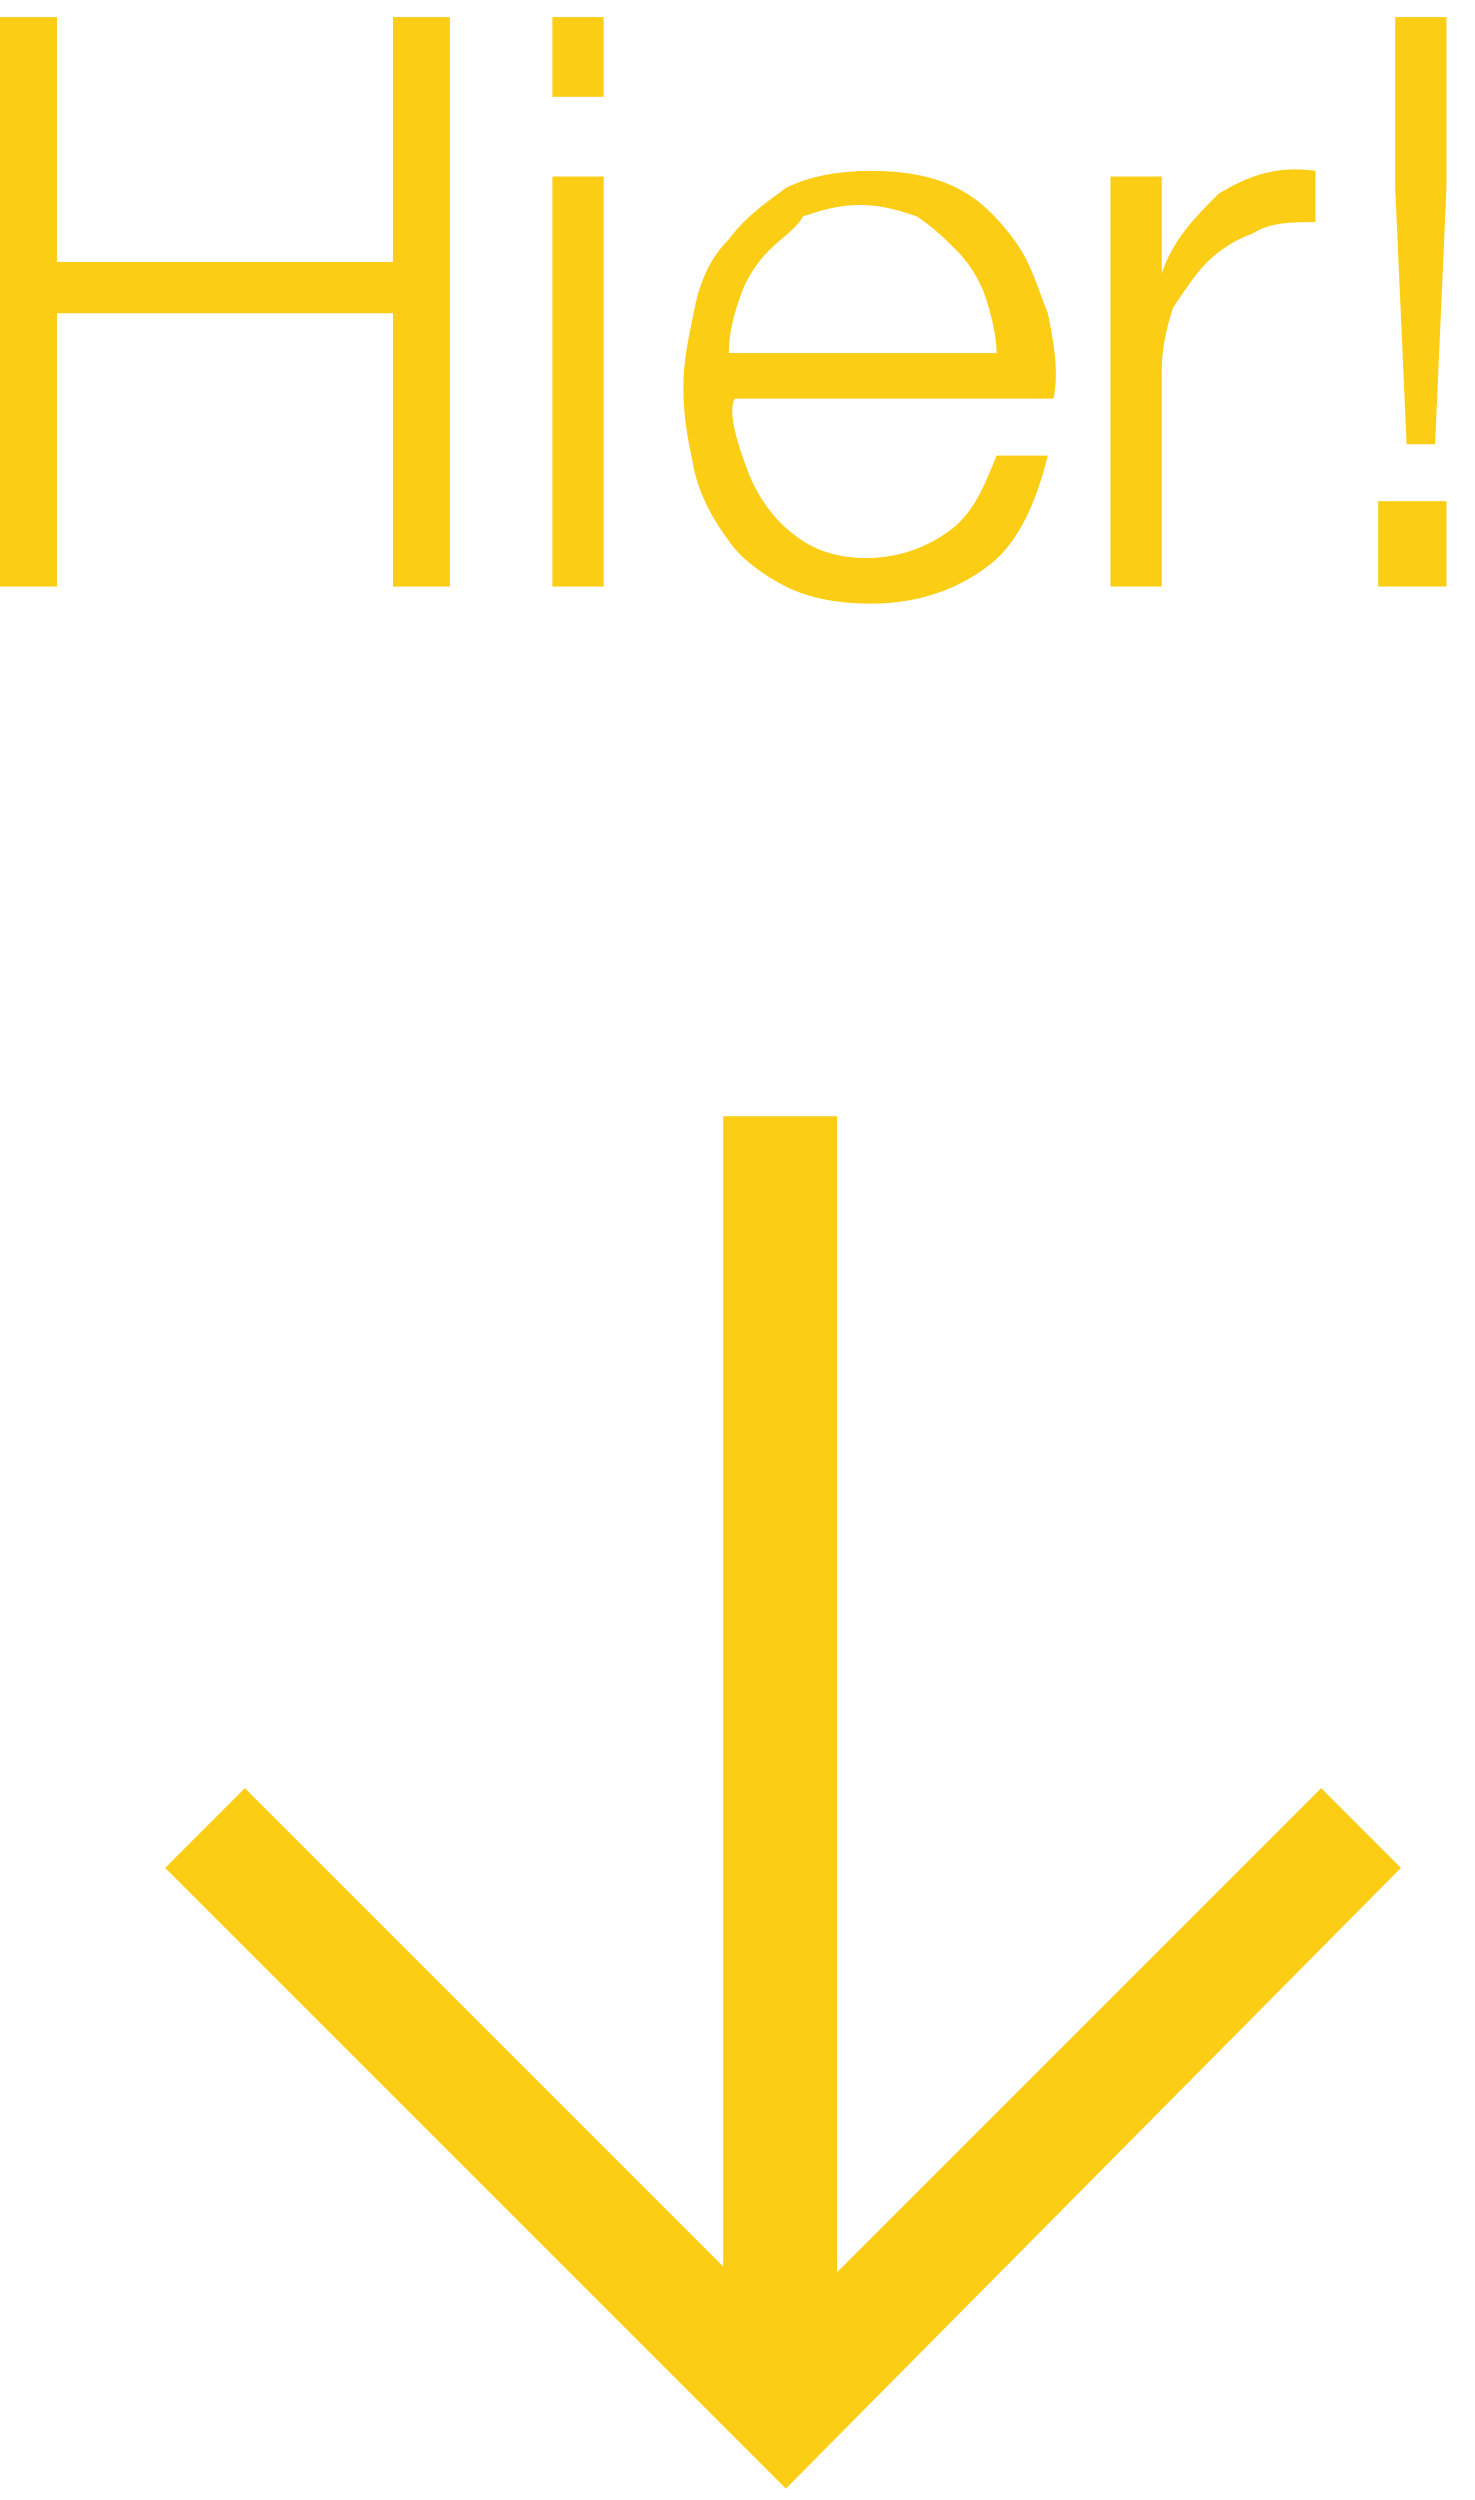
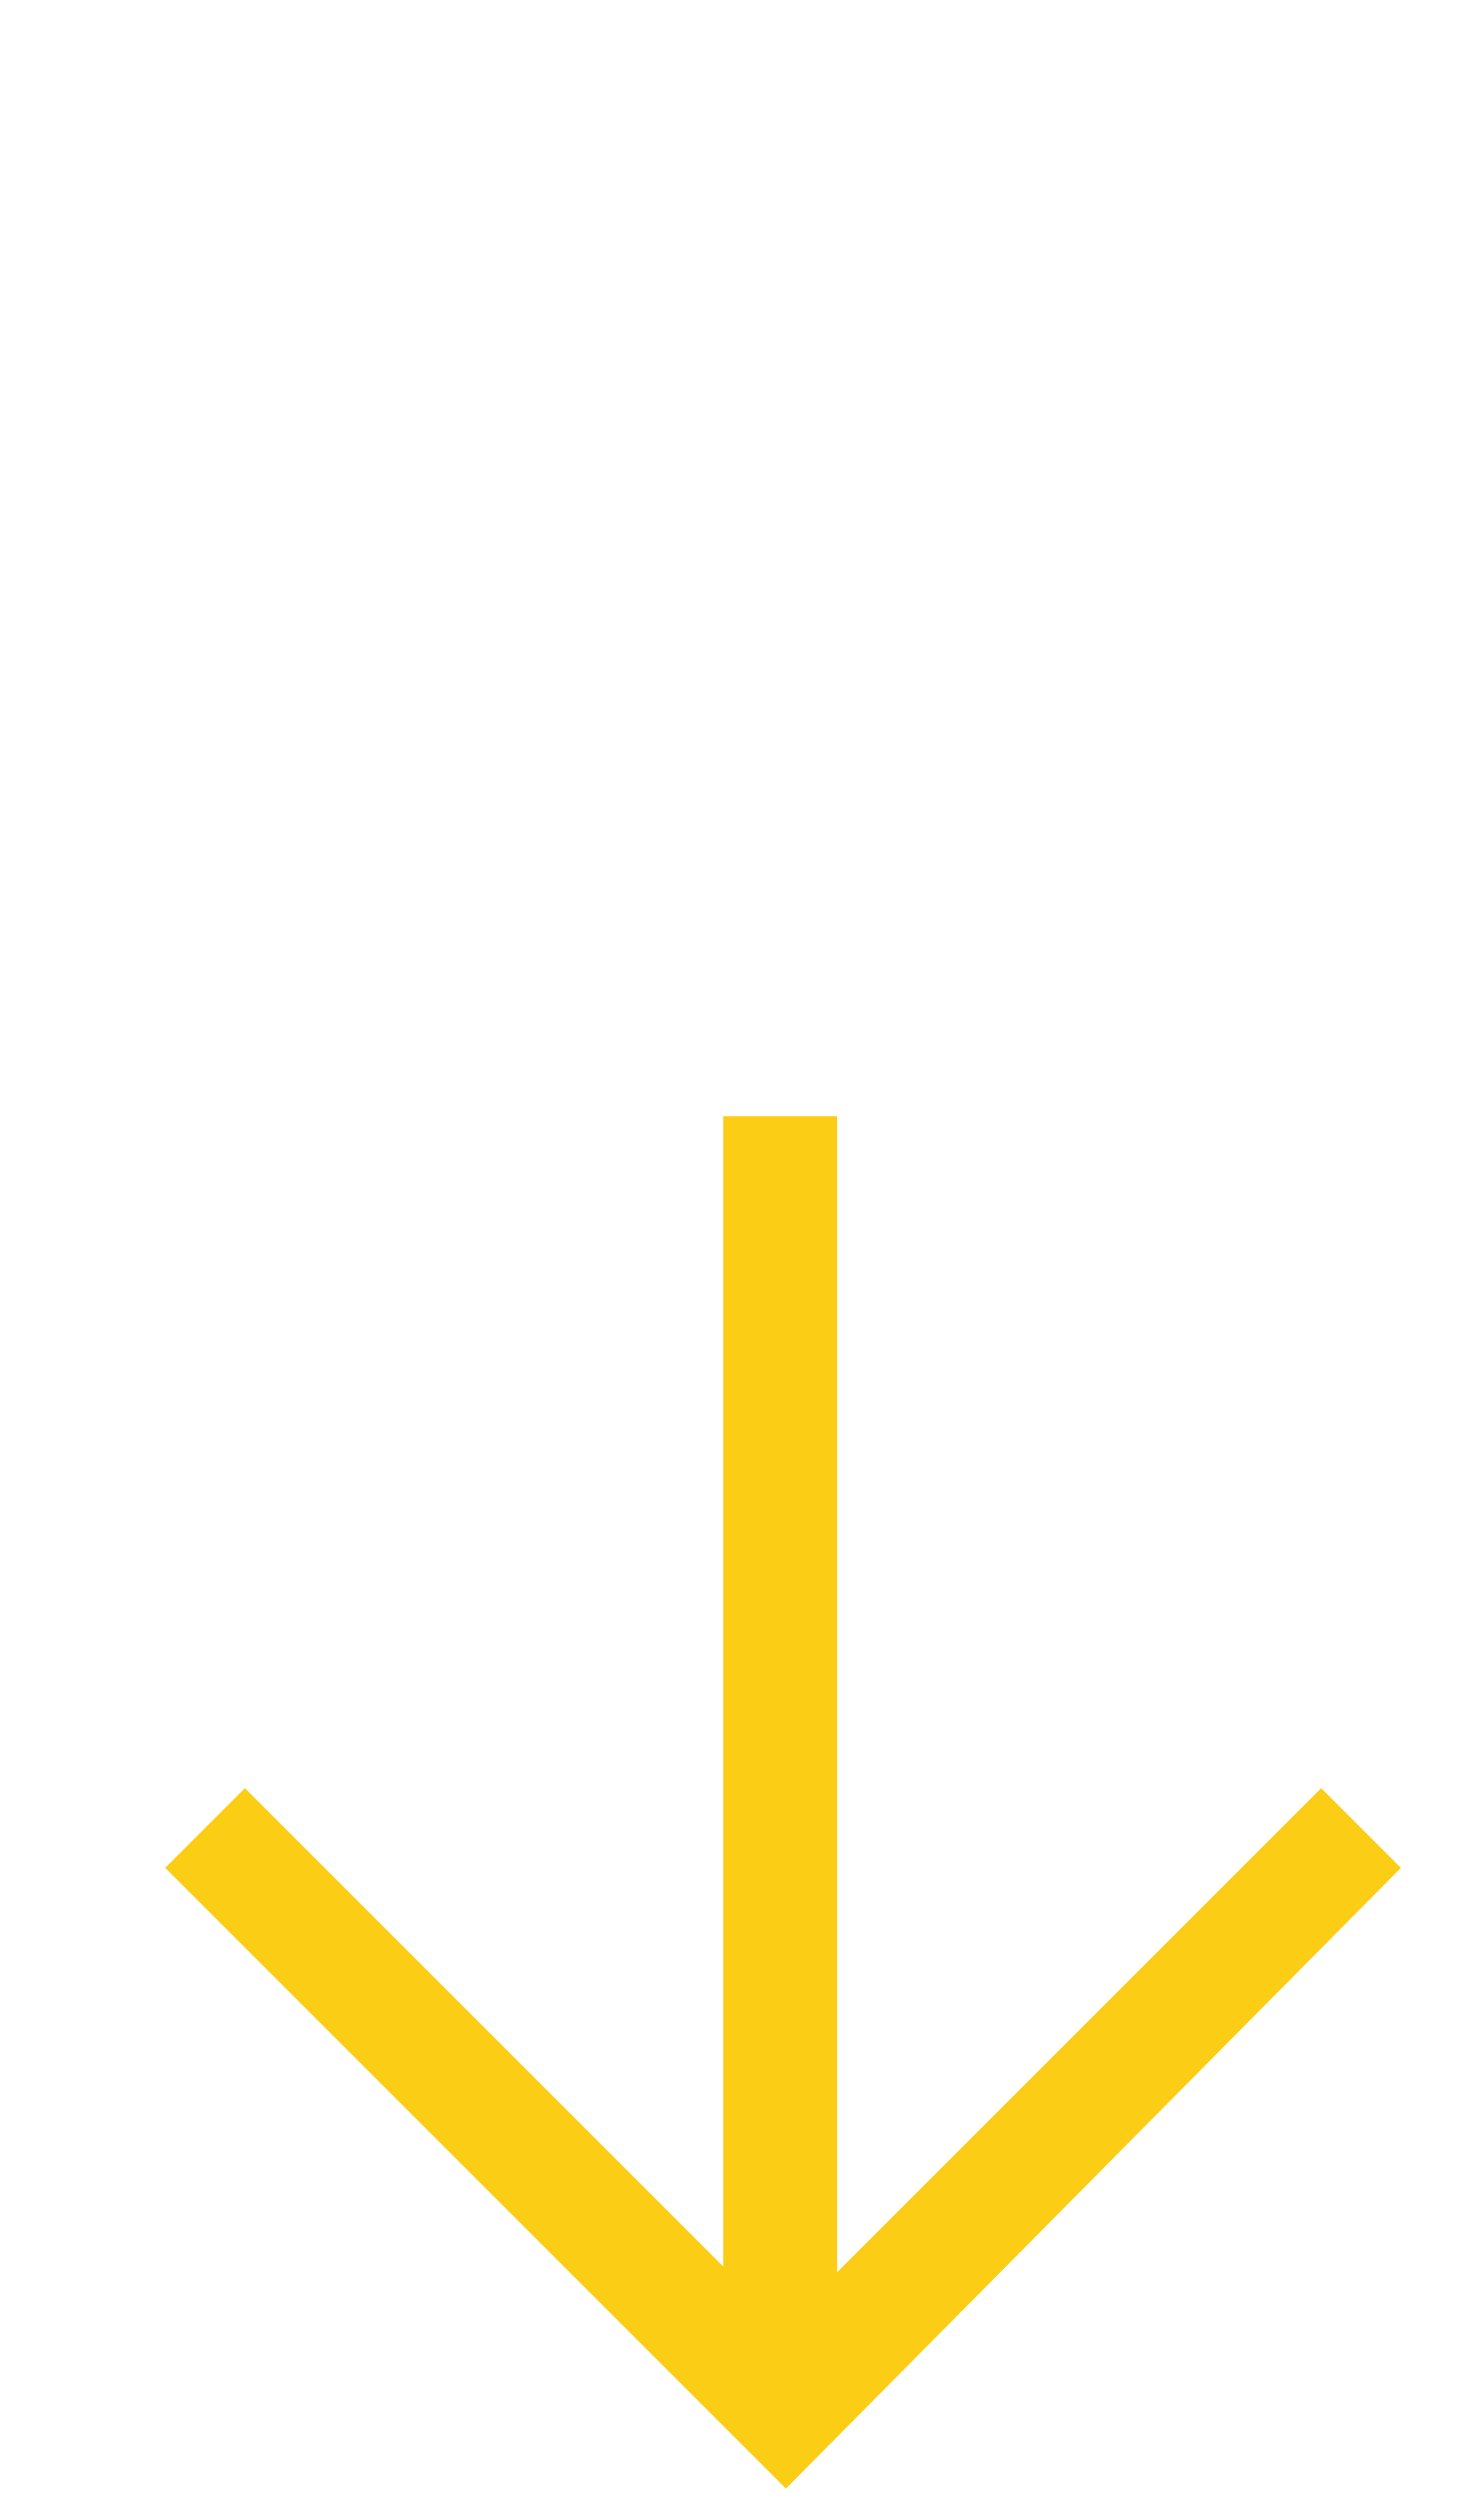
<svg xmlns="http://www.w3.org/2000/svg" version="1.1" id="Ebene_1" x="0px" y="0px" viewBox="0 0 25.9 43.9" style="enable-background:new 0 0 25.9 43.9;" xml:space="preserve">
  <style type="text/css">
	.st0{fill:none;}
	.st1{display:none;}
	.st2{display:inline;}
	.st3{fill:#FBCD14;}
	.st4{display:none;fill:#FBCD14;enable-background:new    ;}
	.st5{font-family:'HelveticaNeue-Light';}
	.st6{font-size:14px;}
- 	.st7{enable-background:new    ;}
</style>
  <line class="st0" x1="-211.1" y1="-26" x2="-211.6" y2="-26" />
  <g id="Pfeil" class="st1">
    <g class="st2">
      <polygon class="st3" points="17.8,43.5 28.5,32.8 27.1,31.4 18.6,39.9 18.6,19.6 16.6,19.6 16.6,39.8 8.1,31.4 6.7,32.8     17.4,43.5 17.6,43.7 17.6,43.7 17.6,43.7   " />
    </g>
  </g>
  <g id="Pfeil_2_" class="st1">
    <g class="st2">
      <polygon class="st3" points="17.8,43.5 28.5,32.8 27.1,31.4 18.6,39.9 18.6,19.6 16.6,19.6 16.6,39.8 8.1,31.4 6.7,32.8     17.4,43.5 17.6,43.7 17.6,43.7 17.6,43.7   " />
    </g>
  </g>
  <text transform="matrix(1 0 0 1 2.1589 10.4088)" class="st4 st5 st6">Hier !</text>
  <polygon class="st3" points="24.6,32.8 23.2,31.4 14.7,39.9 14.7,19.6 12.7,19.6 12.7,39.8 4.3,31.4 2.9,32.8 13.8,43.7 13.8,43.7   13.8,43.7 " />
-   <g class="st7">
-     <path class="st3" d="M1,0.3v4.3h5.9V0.3h1v10h-1V5.5H1v4.8H0v-10H1z" />
-     <path class="st3" d="M10.6,0.3v1.4H9.7V0.3H10.6z M10.6,3.1v7.2H9.7V3.1H10.6z" />
-     <path class="st3" d="M13,7.9c0.1,0.3,0.2,0.6,0.4,0.9s0.4,0.5,0.7,0.7c0.3,0.2,0.7,0.3,1.1,0.3c0.6,0,1.1-0.2,1.5-0.5   c0.4-0.3,0.6-0.8,0.8-1.3h0.9c-0.2,0.8-0.5,1.5-1,1.9c-0.5,0.4-1.2,0.7-2.1,0.7c-0.6,0-1.1-0.1-1.5-0.3c-0.4-0.2-0.8-0.5-1-0.8   c-0.3-0.4-0.5-0.8-0.6-1.2c-0.1-0.5-0.2-0.9-0.2-1.5c0-0.5,0.1-0.9,0.2-1.4s0.3-0.9,0.6-1.2c0.3-0.4,0.6-0.6,1-0.9   c0.4-0.2,0.9-0.3,1.5-0.3c0.6,0,1.1,0.1,1.5,0.3s0.7,0.5,1,0.9s0.4,0.8,0.6,1.3c0.1,0.5,0.2,1,0.1,1.5h-5.6   C12.8,7.2,12.9,7.6,13,7.9z M17.3,5.2c-0.1-0.3-0.3-0.6-0.5-0.8c-0.2-0.2-0.4-0.4-0.7-0.6c-0.3-0.1-0.6-0.2-1-0.2   c-0.4,0-0.7,0.1-1,0.2C14,4,13.7,4.2,13.5,4.4c-0.2,0.2-0.4,0.5-0.5,0.8c-0.1,0.3-0.2,0.6-0.2,1h4.7C17.5,5.9,17.4,5.5,17.3,5.2z" />
-     <path class="st3" d="M20.4,3.1v1.7h0c0.2-0.6,0.6-1,1-1.4c0.5-0.3,1-0.5,1.7-0.4v0.9c-0.4,0-0.8,0-1.1,0.2   c-0.3,0.1-0.6,0.3-0.8,0.5c-0.2,0.2-0.4,0.5-0.6,0.8c-0.1,0.3-0.2,0.7-0.2,1.1v3.8h-0.9V3.1H20.4z" />
-     <path class="st3" d="M24.2,8.8h1.2v1.5h-1.2V8.8z M24.4,0.3h1v3l-0.2,4.5h-0.5l-0.2-4.5V0.3z" />
-   </g>
</svg>
